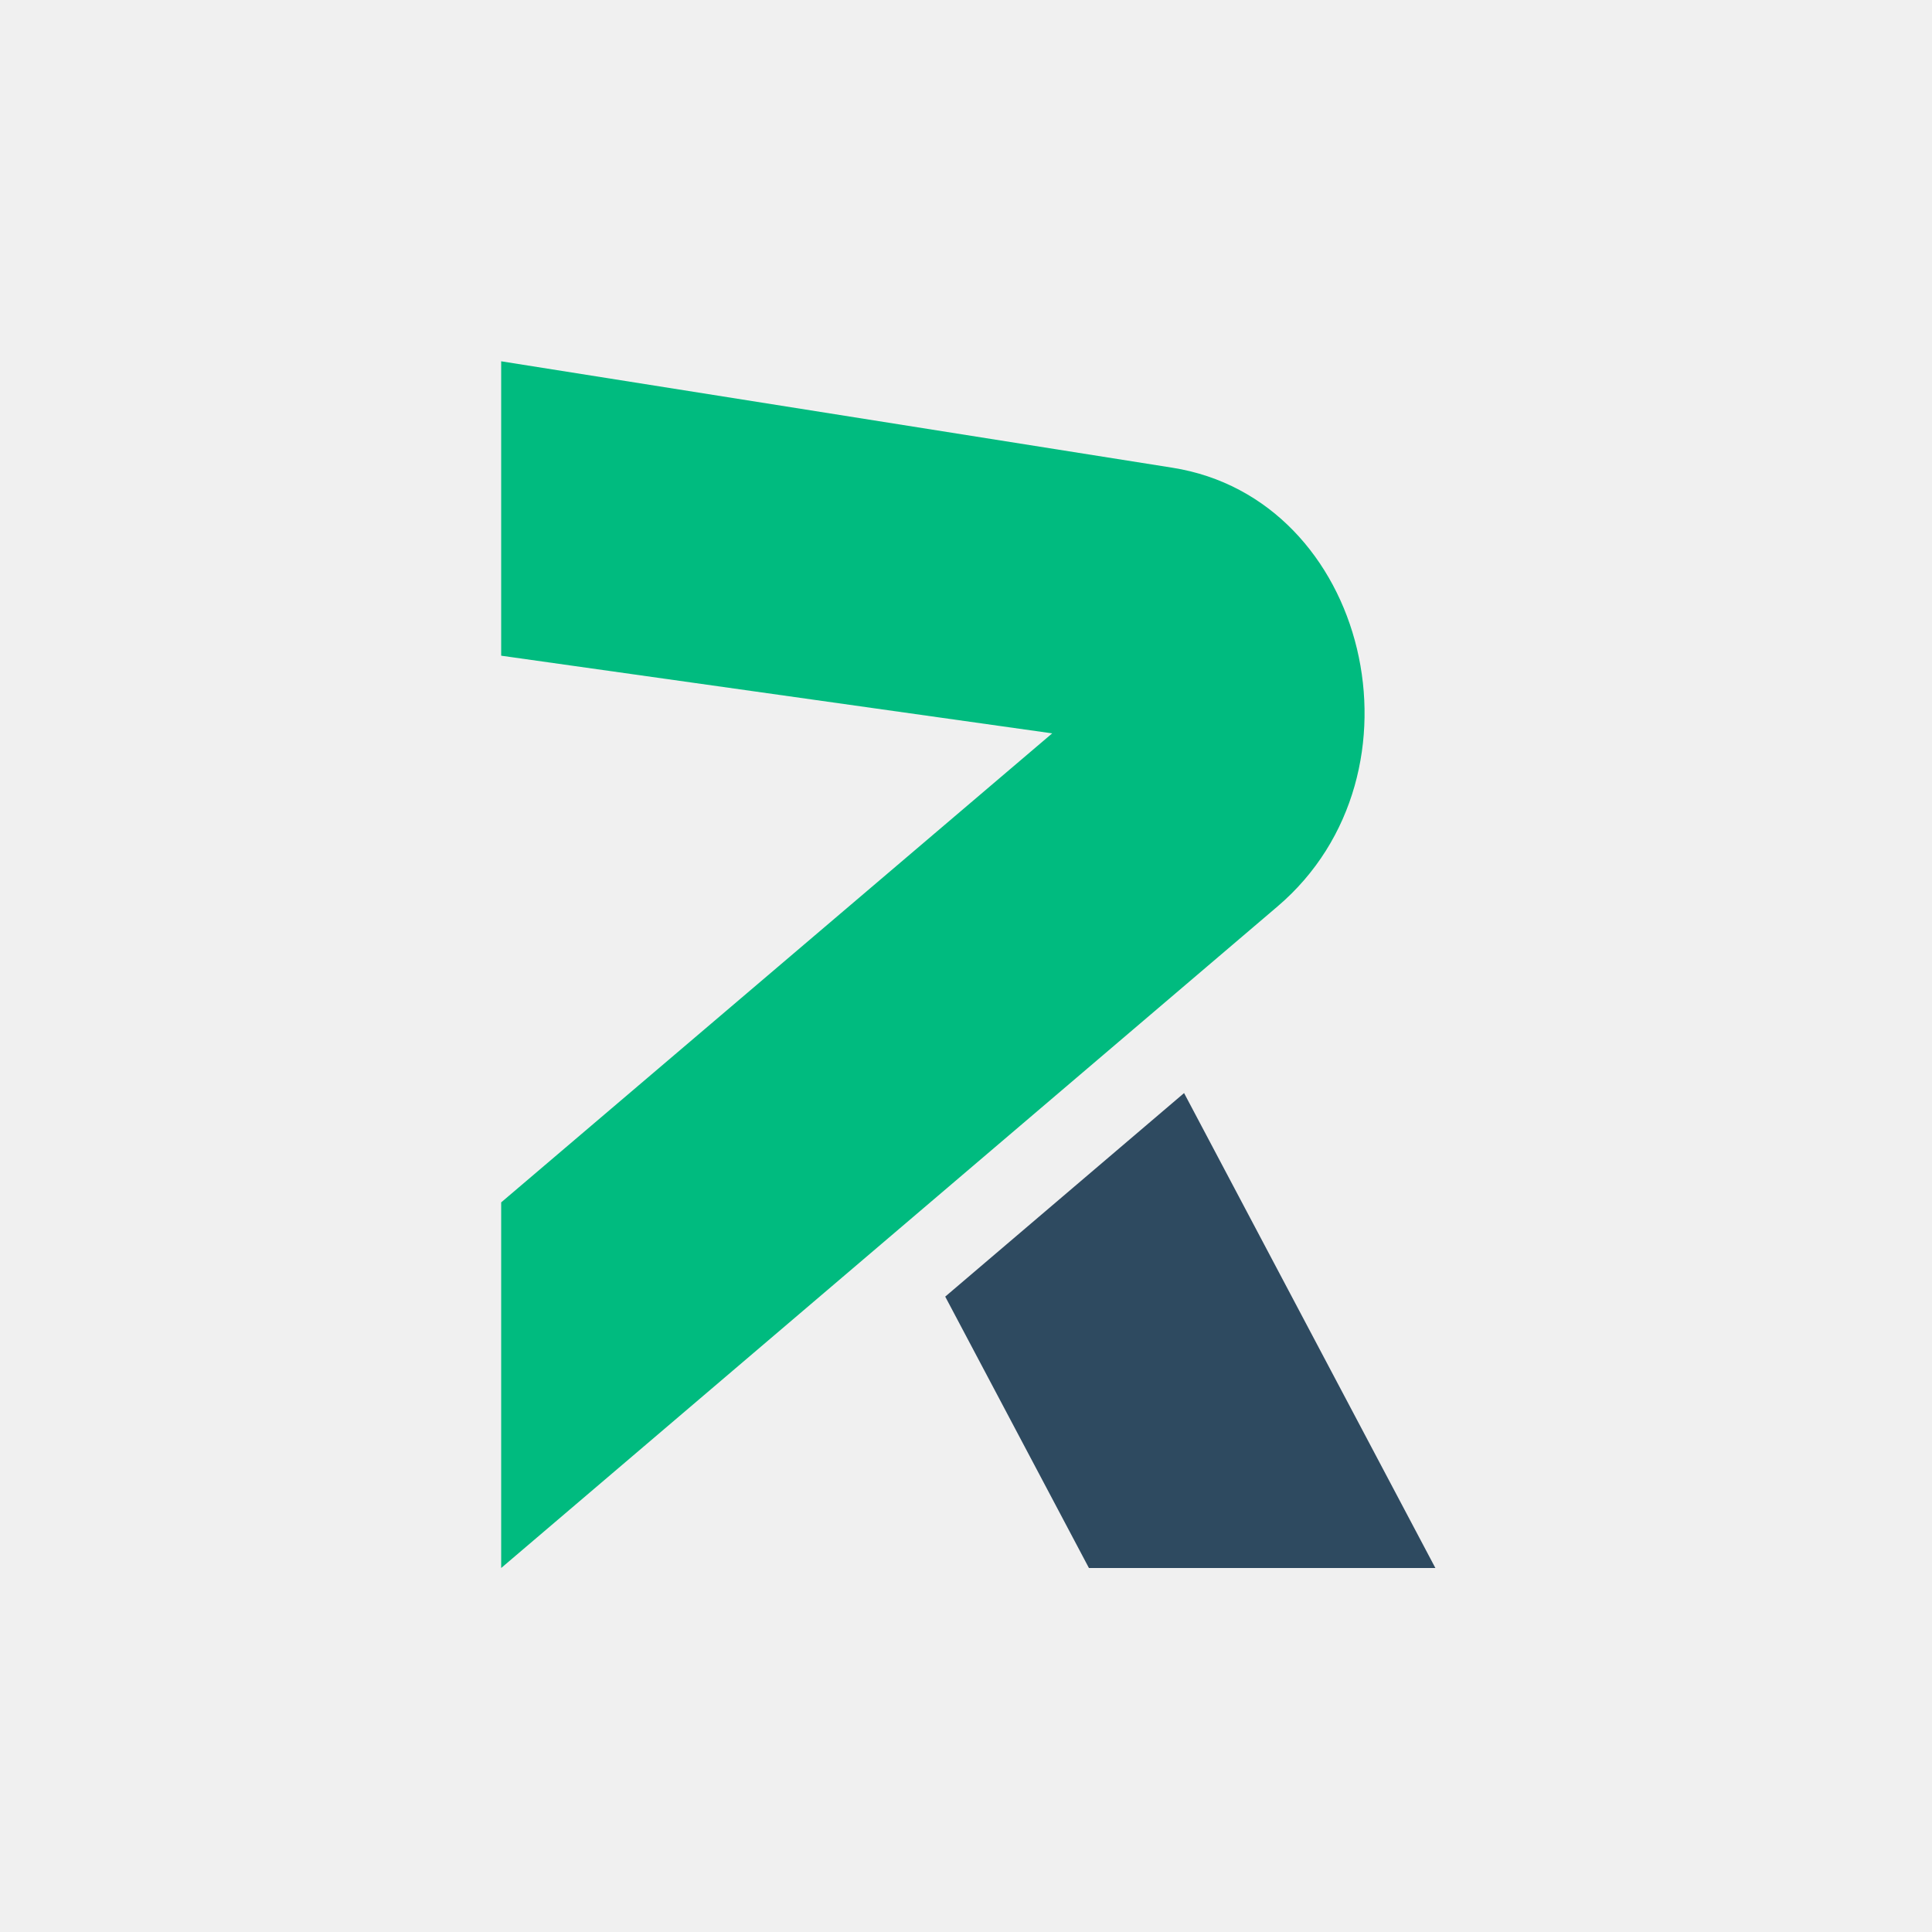
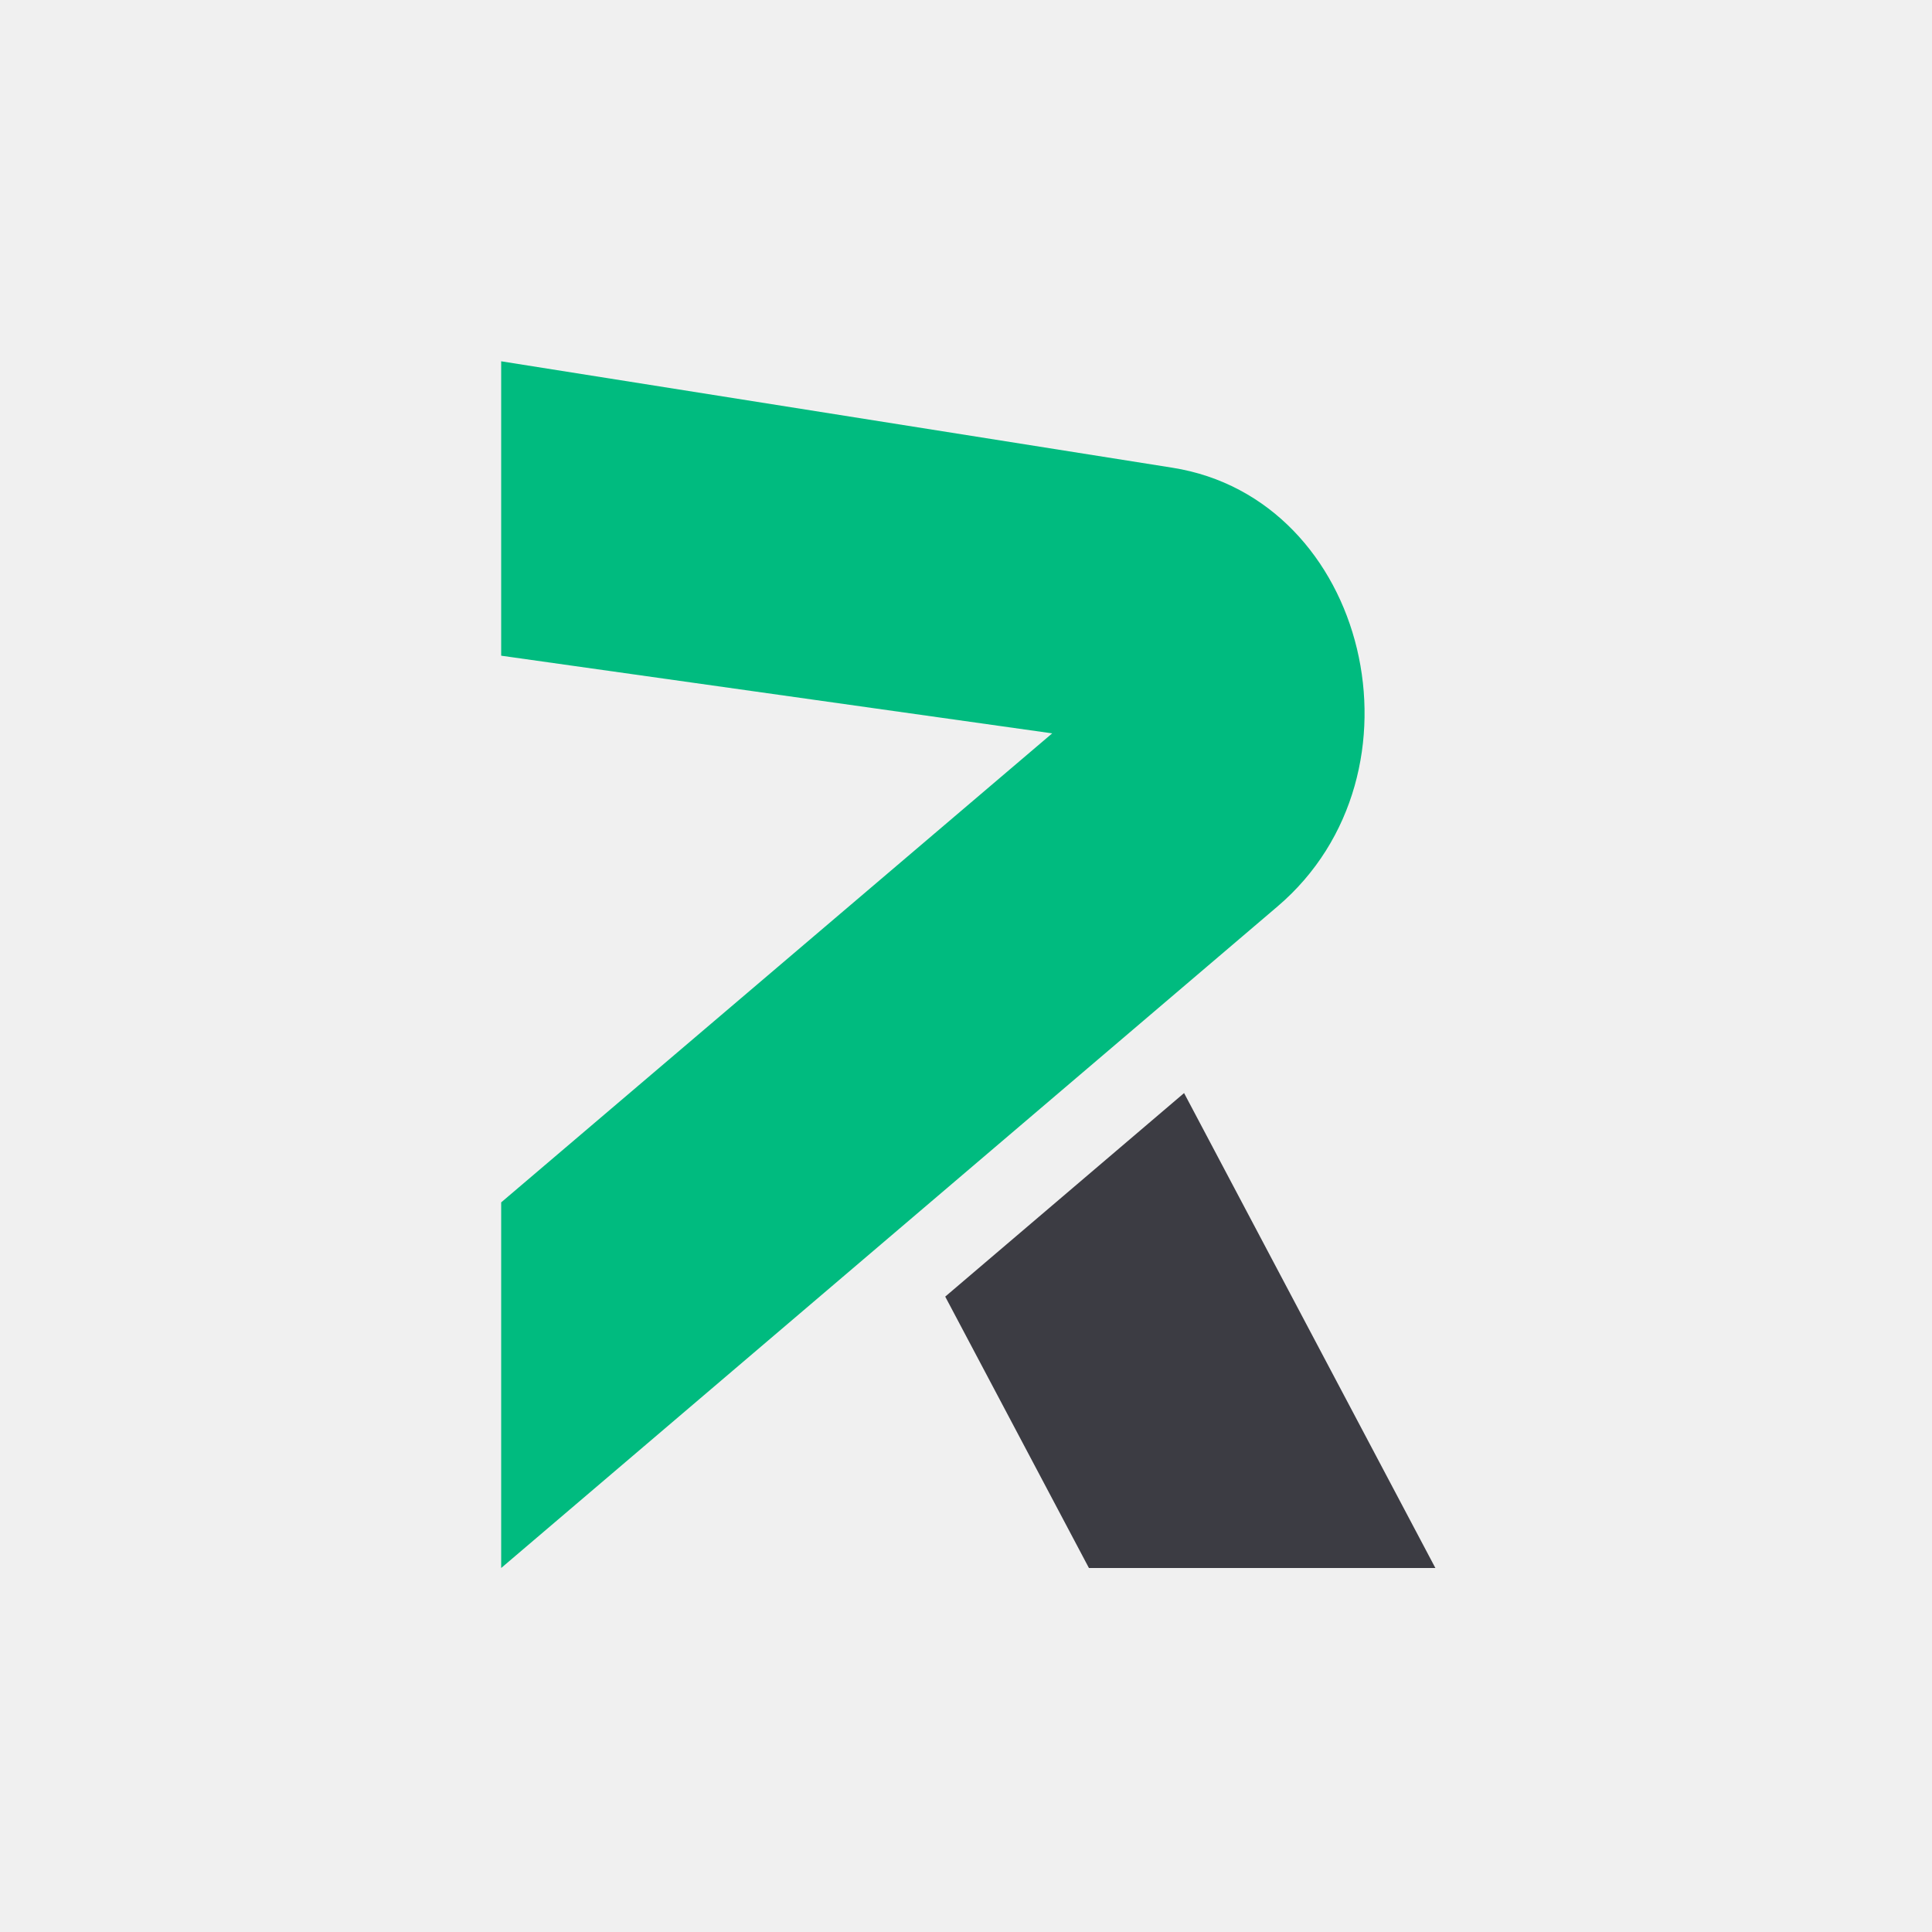
<svg xmlns="http://www.w3.org/2000/svg" width="501" height="501" viewBox="0 0 501 501" fill="none">
  <g clip-path="url(#clip0_2007_107)">
    <path d="M129.963 93.689L304.021 121.287C354.76 129.316 371.819 200.527 331.284 235.057L129.963 406.611V311.796L272.852 190.172L129.963 170.033V93.689Z" fill="#00BB7F" />
-     <path d="M245.111 336.234L282.378 406.611H372.217L307.05 283.452L245.111 336.234Z" fill="#2E4A60" />
+     <path d="M245.111 336.234L282.378 406.611H372.217L307.05 283.452L245.111 336.234Z" fill="#3c3c43" />
  </g>
  <defs>
    <clipPath id="clip0_2007_107">
      <rect width="312.922" height="312.922" fill="white" transform="translate(94.3594 93.6895)" />
    </clipPath>
  </defs>
</svg>
